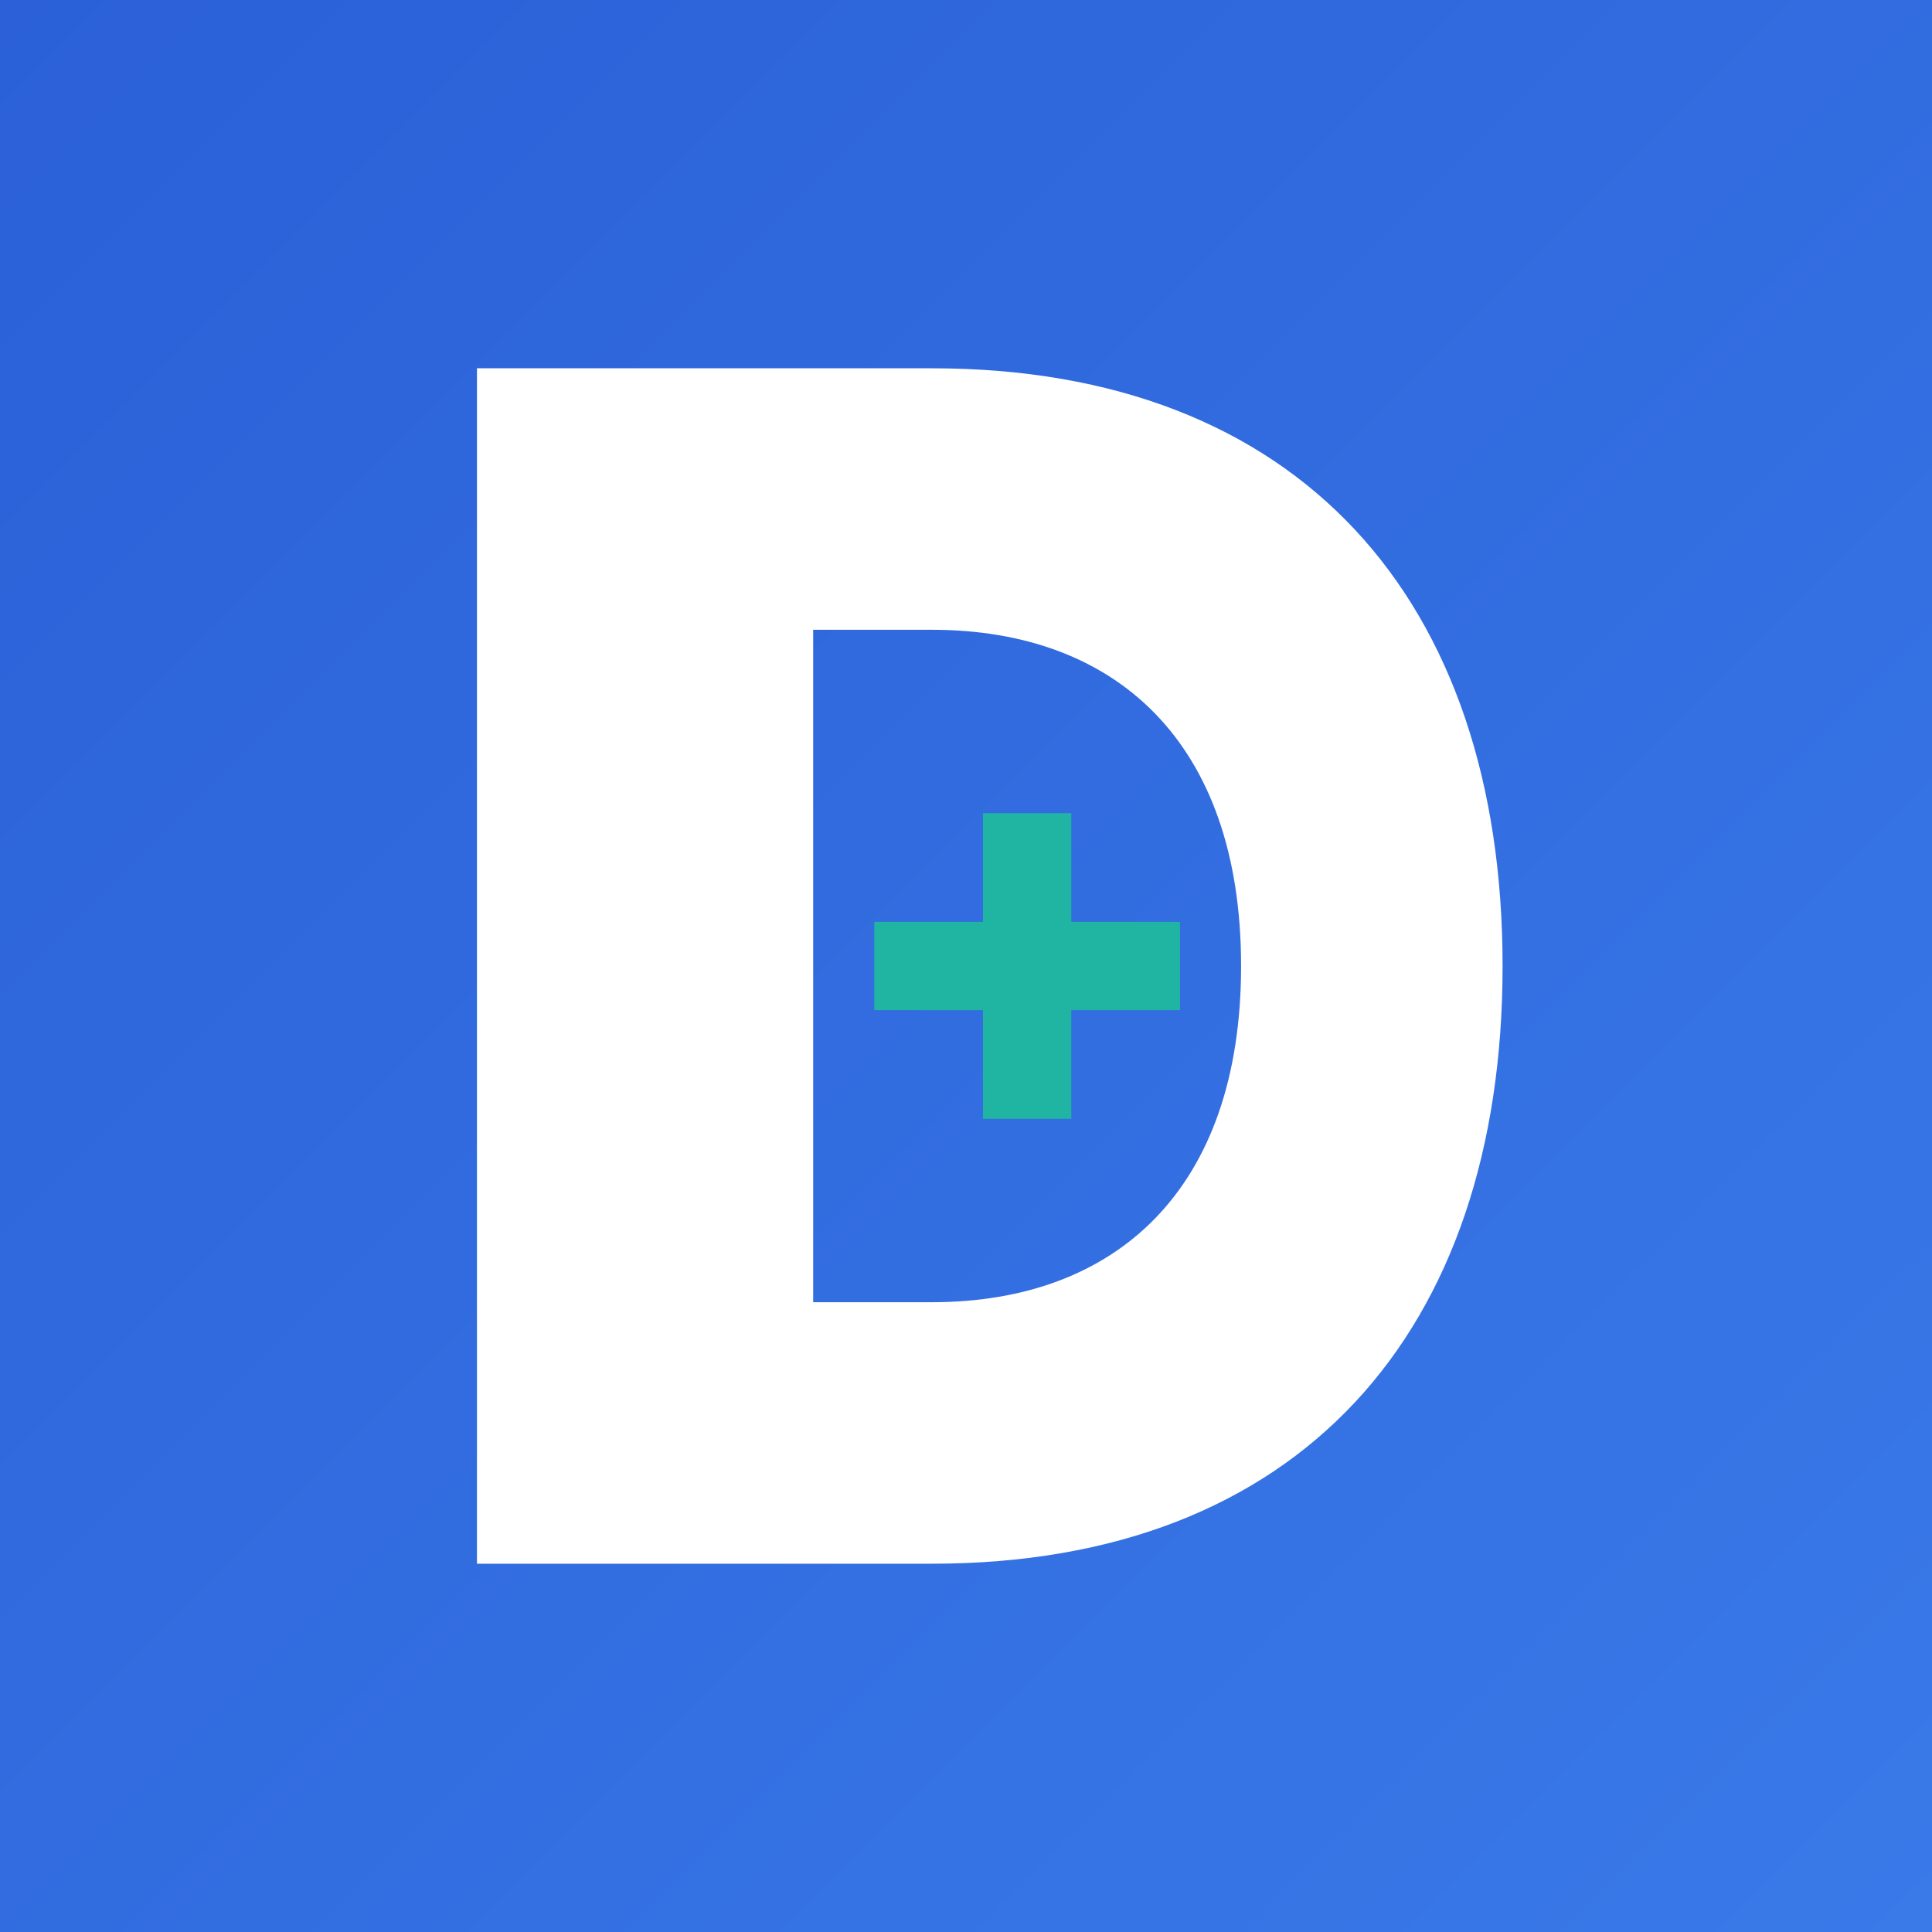
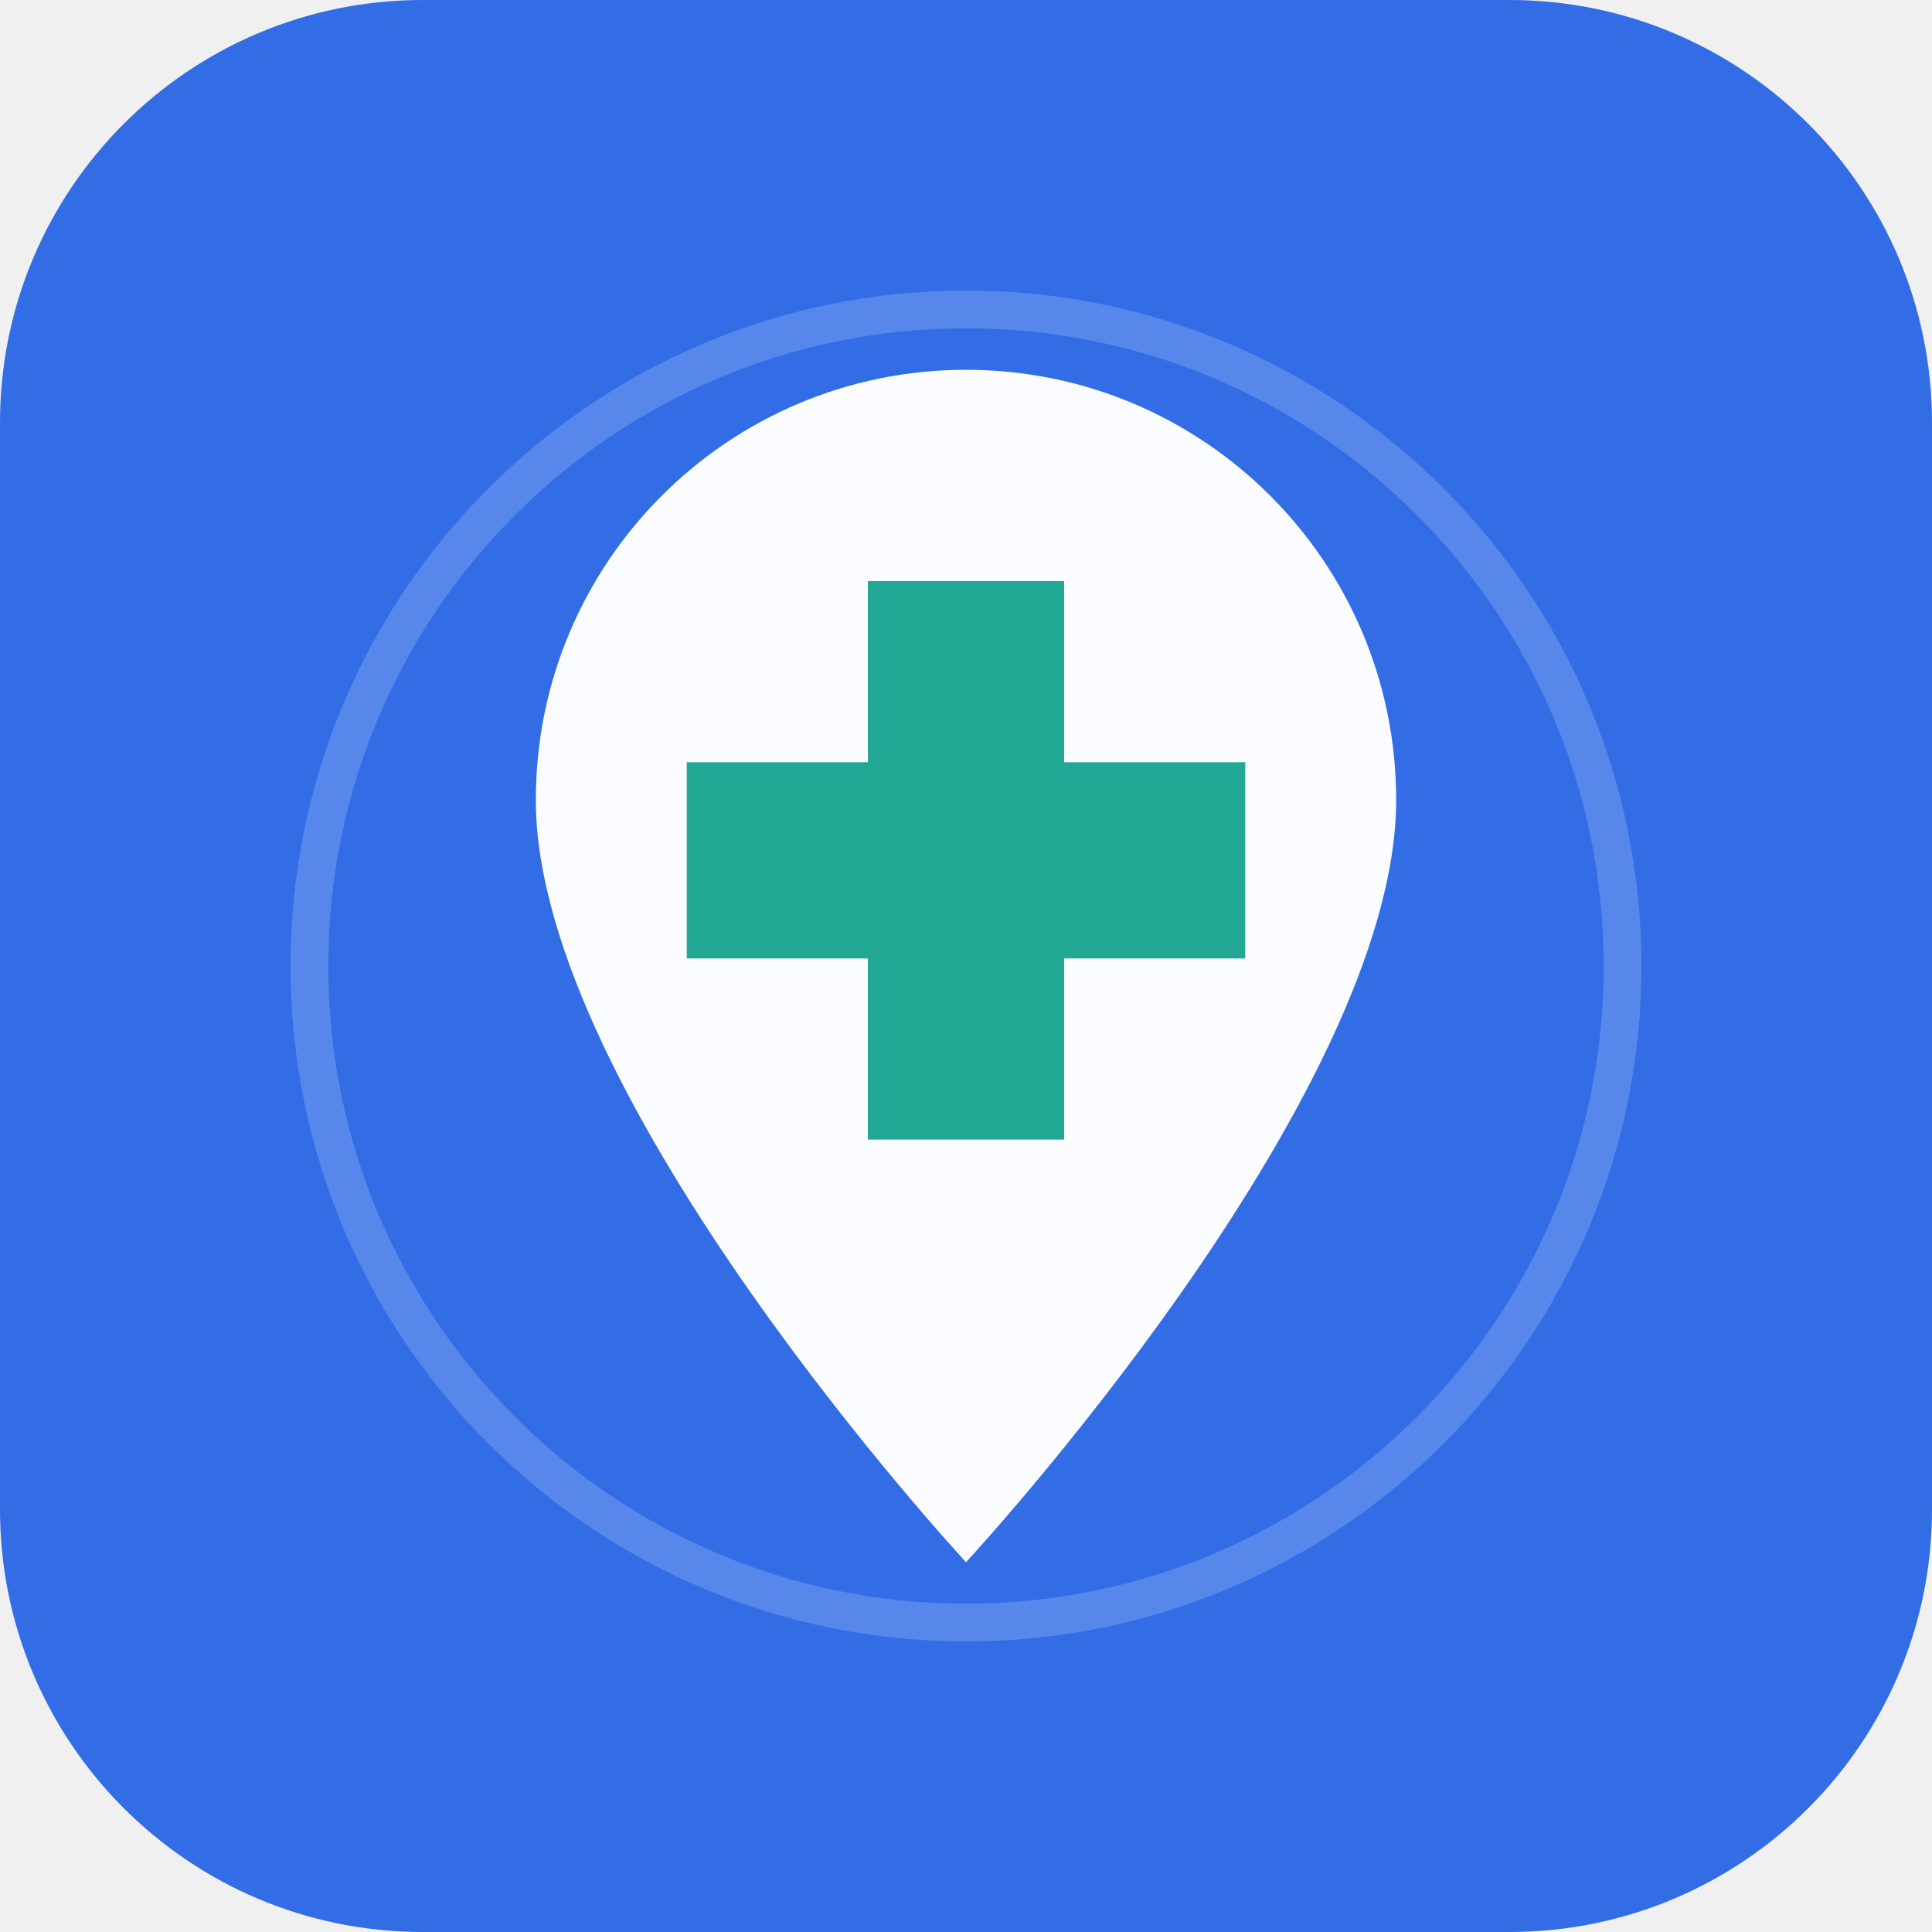
<svg xmlns="http://www.w3.org/2000/svg" viewBox="0 0 512 512">
-   <defs>
-     <linearGradient id="background" x1="0" y1="0" x2="1" y2="1">
-       <stop offset="0" stop-color="#2b60d8" />
-       <stop offset="1" stop-color="#3979e8" />
-     </linearGradient>
-   </defs>
-   <rect width="512" height="512" fill="url(#background)" />
-   <g transform="translate(25.6 25.6) scale(.9)">
-     <path fill="#fff" fill-rule="evenodd" d="M112 80h134c108 0 168 68 168 176s-60 176-168 176H112zm99 77v198h35c54 0 91-33 91-99s-37-99-91-99z" />
-     <path fill="#20b5a2" d="M261 211h26v32h32v26h-32v32h-26v-32h-32v-26h32z" />
-   </g>
+   <rect width="512" height="512" rx="112" fill="#326de6" />
+   <path d="M256 98c-63 0-114 51-114 114 0 79 114 202 114 202s114-123 114-202c0-63-51-114-114-114Z" fill="#fff" opacity=".98" />
+   <path d="M230 154h52v48h48v52h-48v48h-52v-48h-48v-52h48z" fill="#20a895" />
+   <circle cx="256" cy="256" r="174" fill="none" stroke="#fff" stroke-opacity=".18" stroke-width="10" />
</svg>
